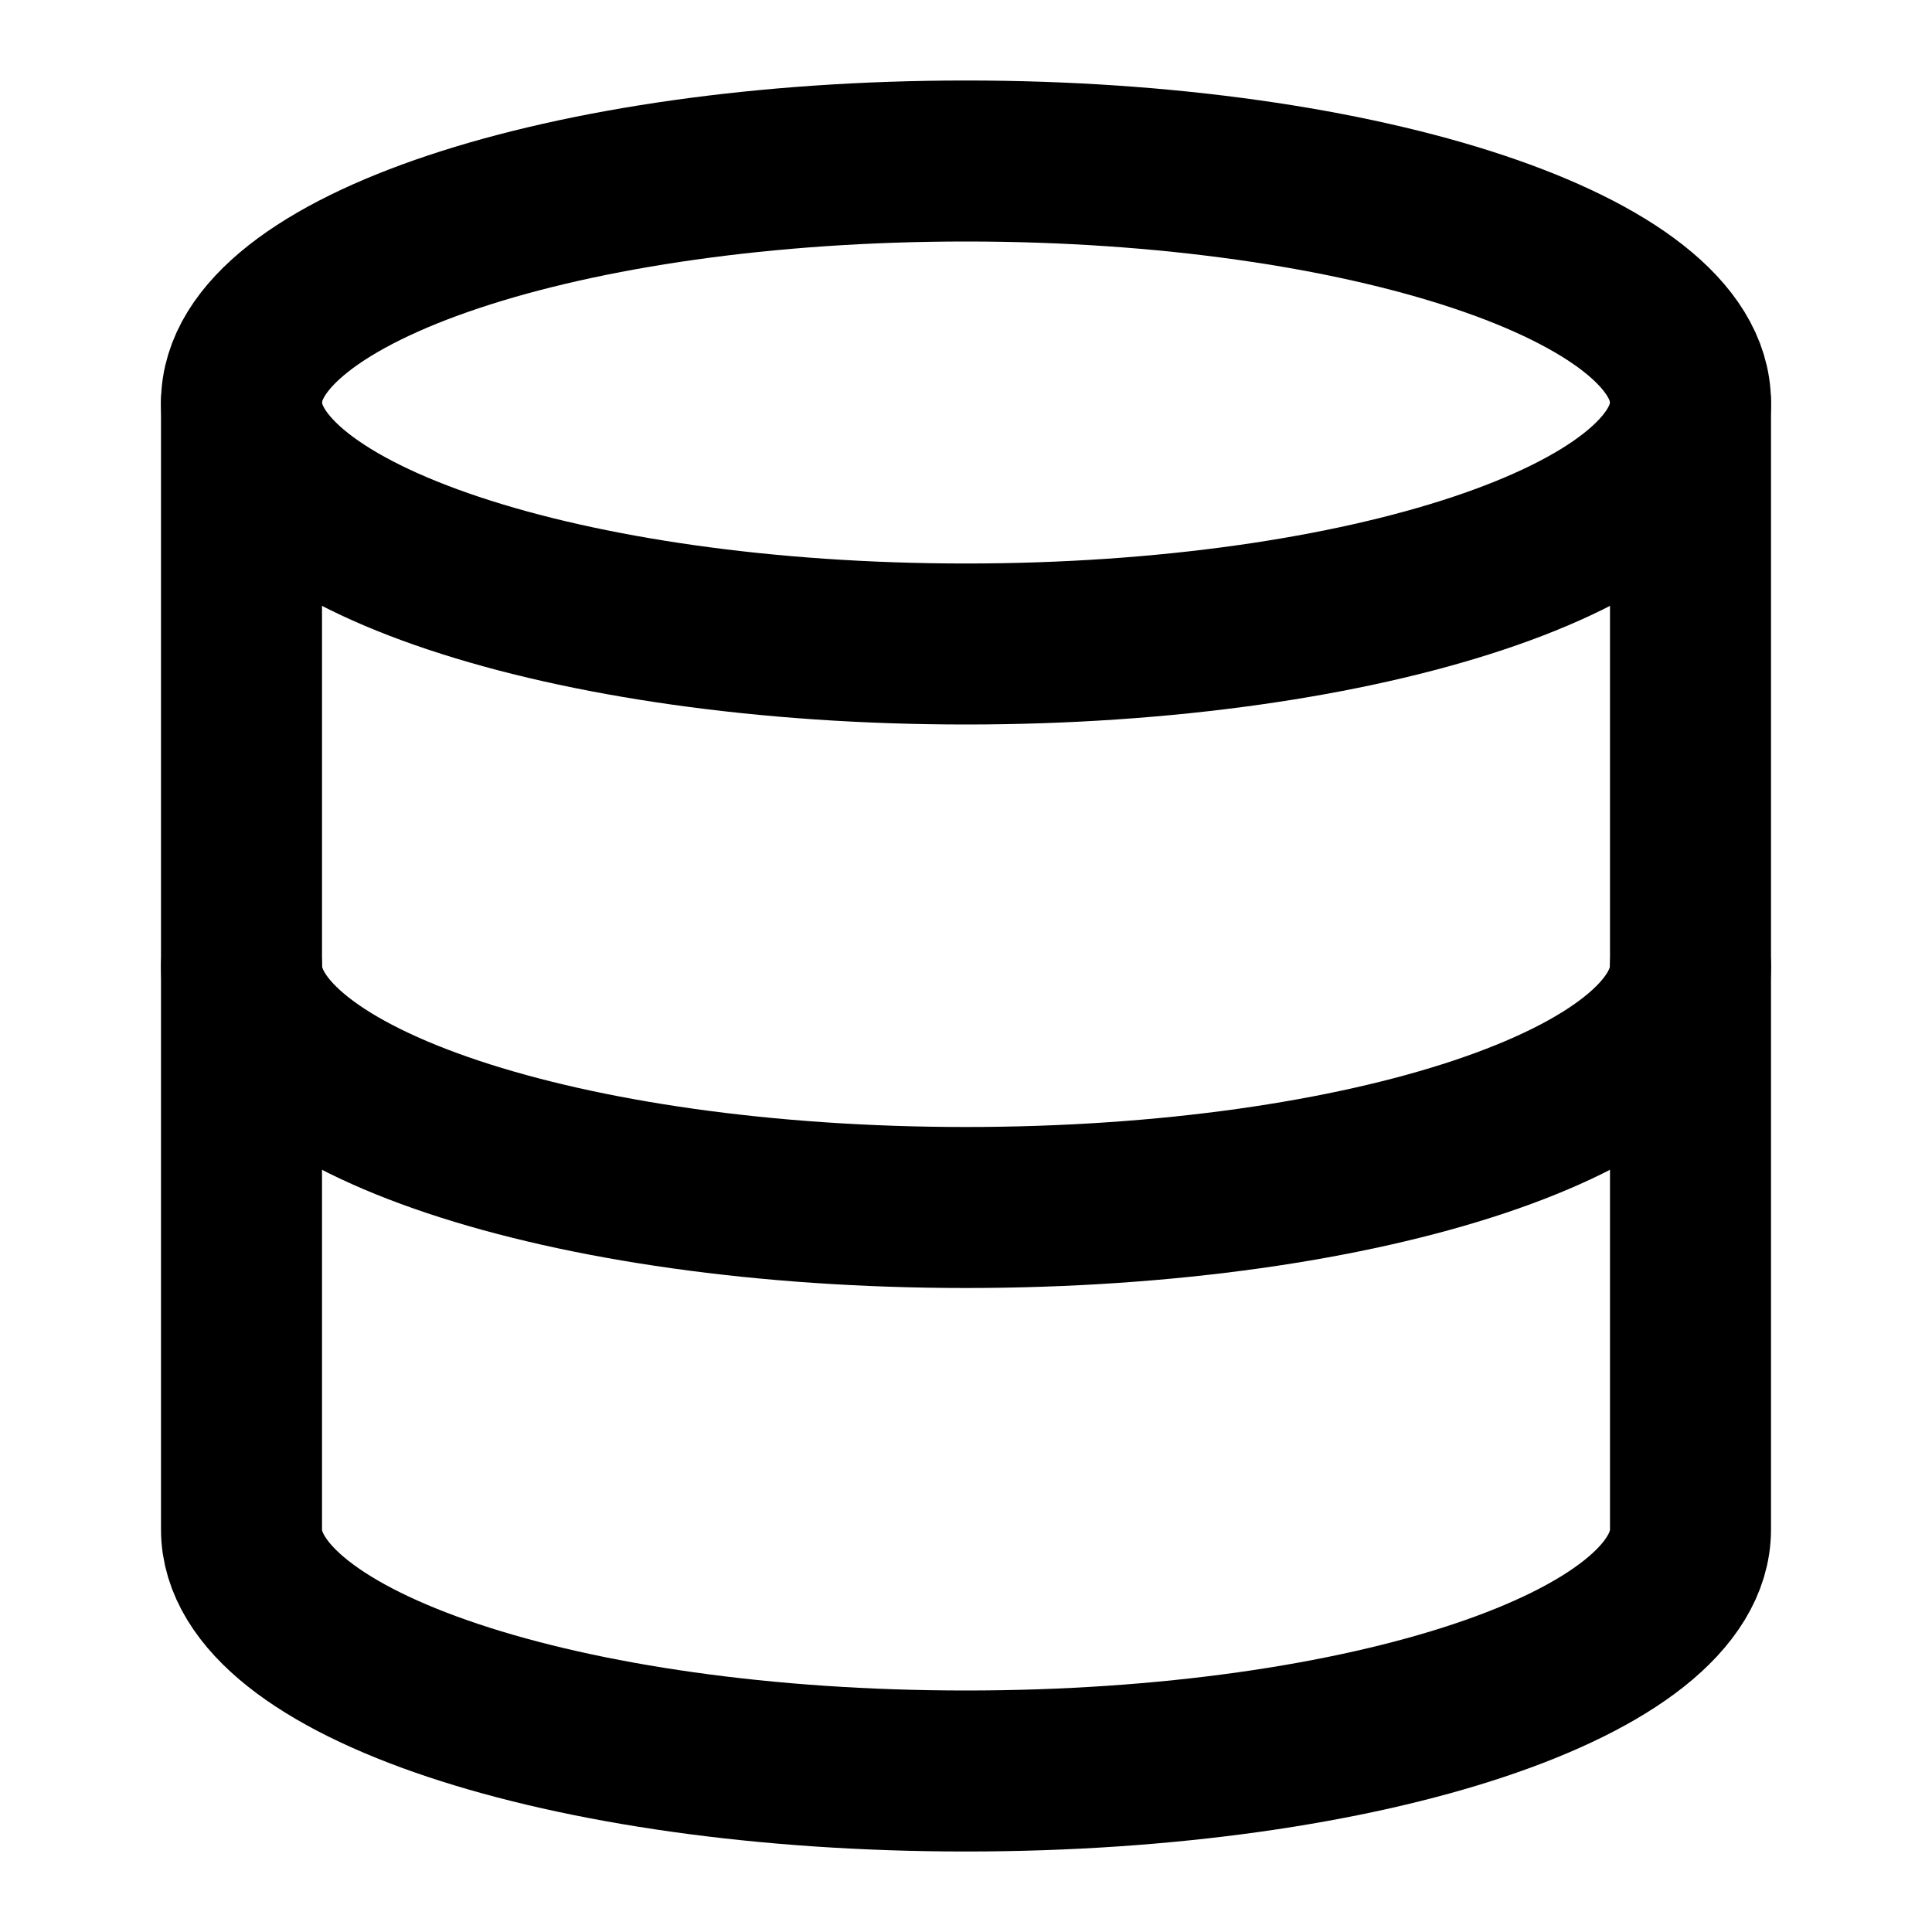
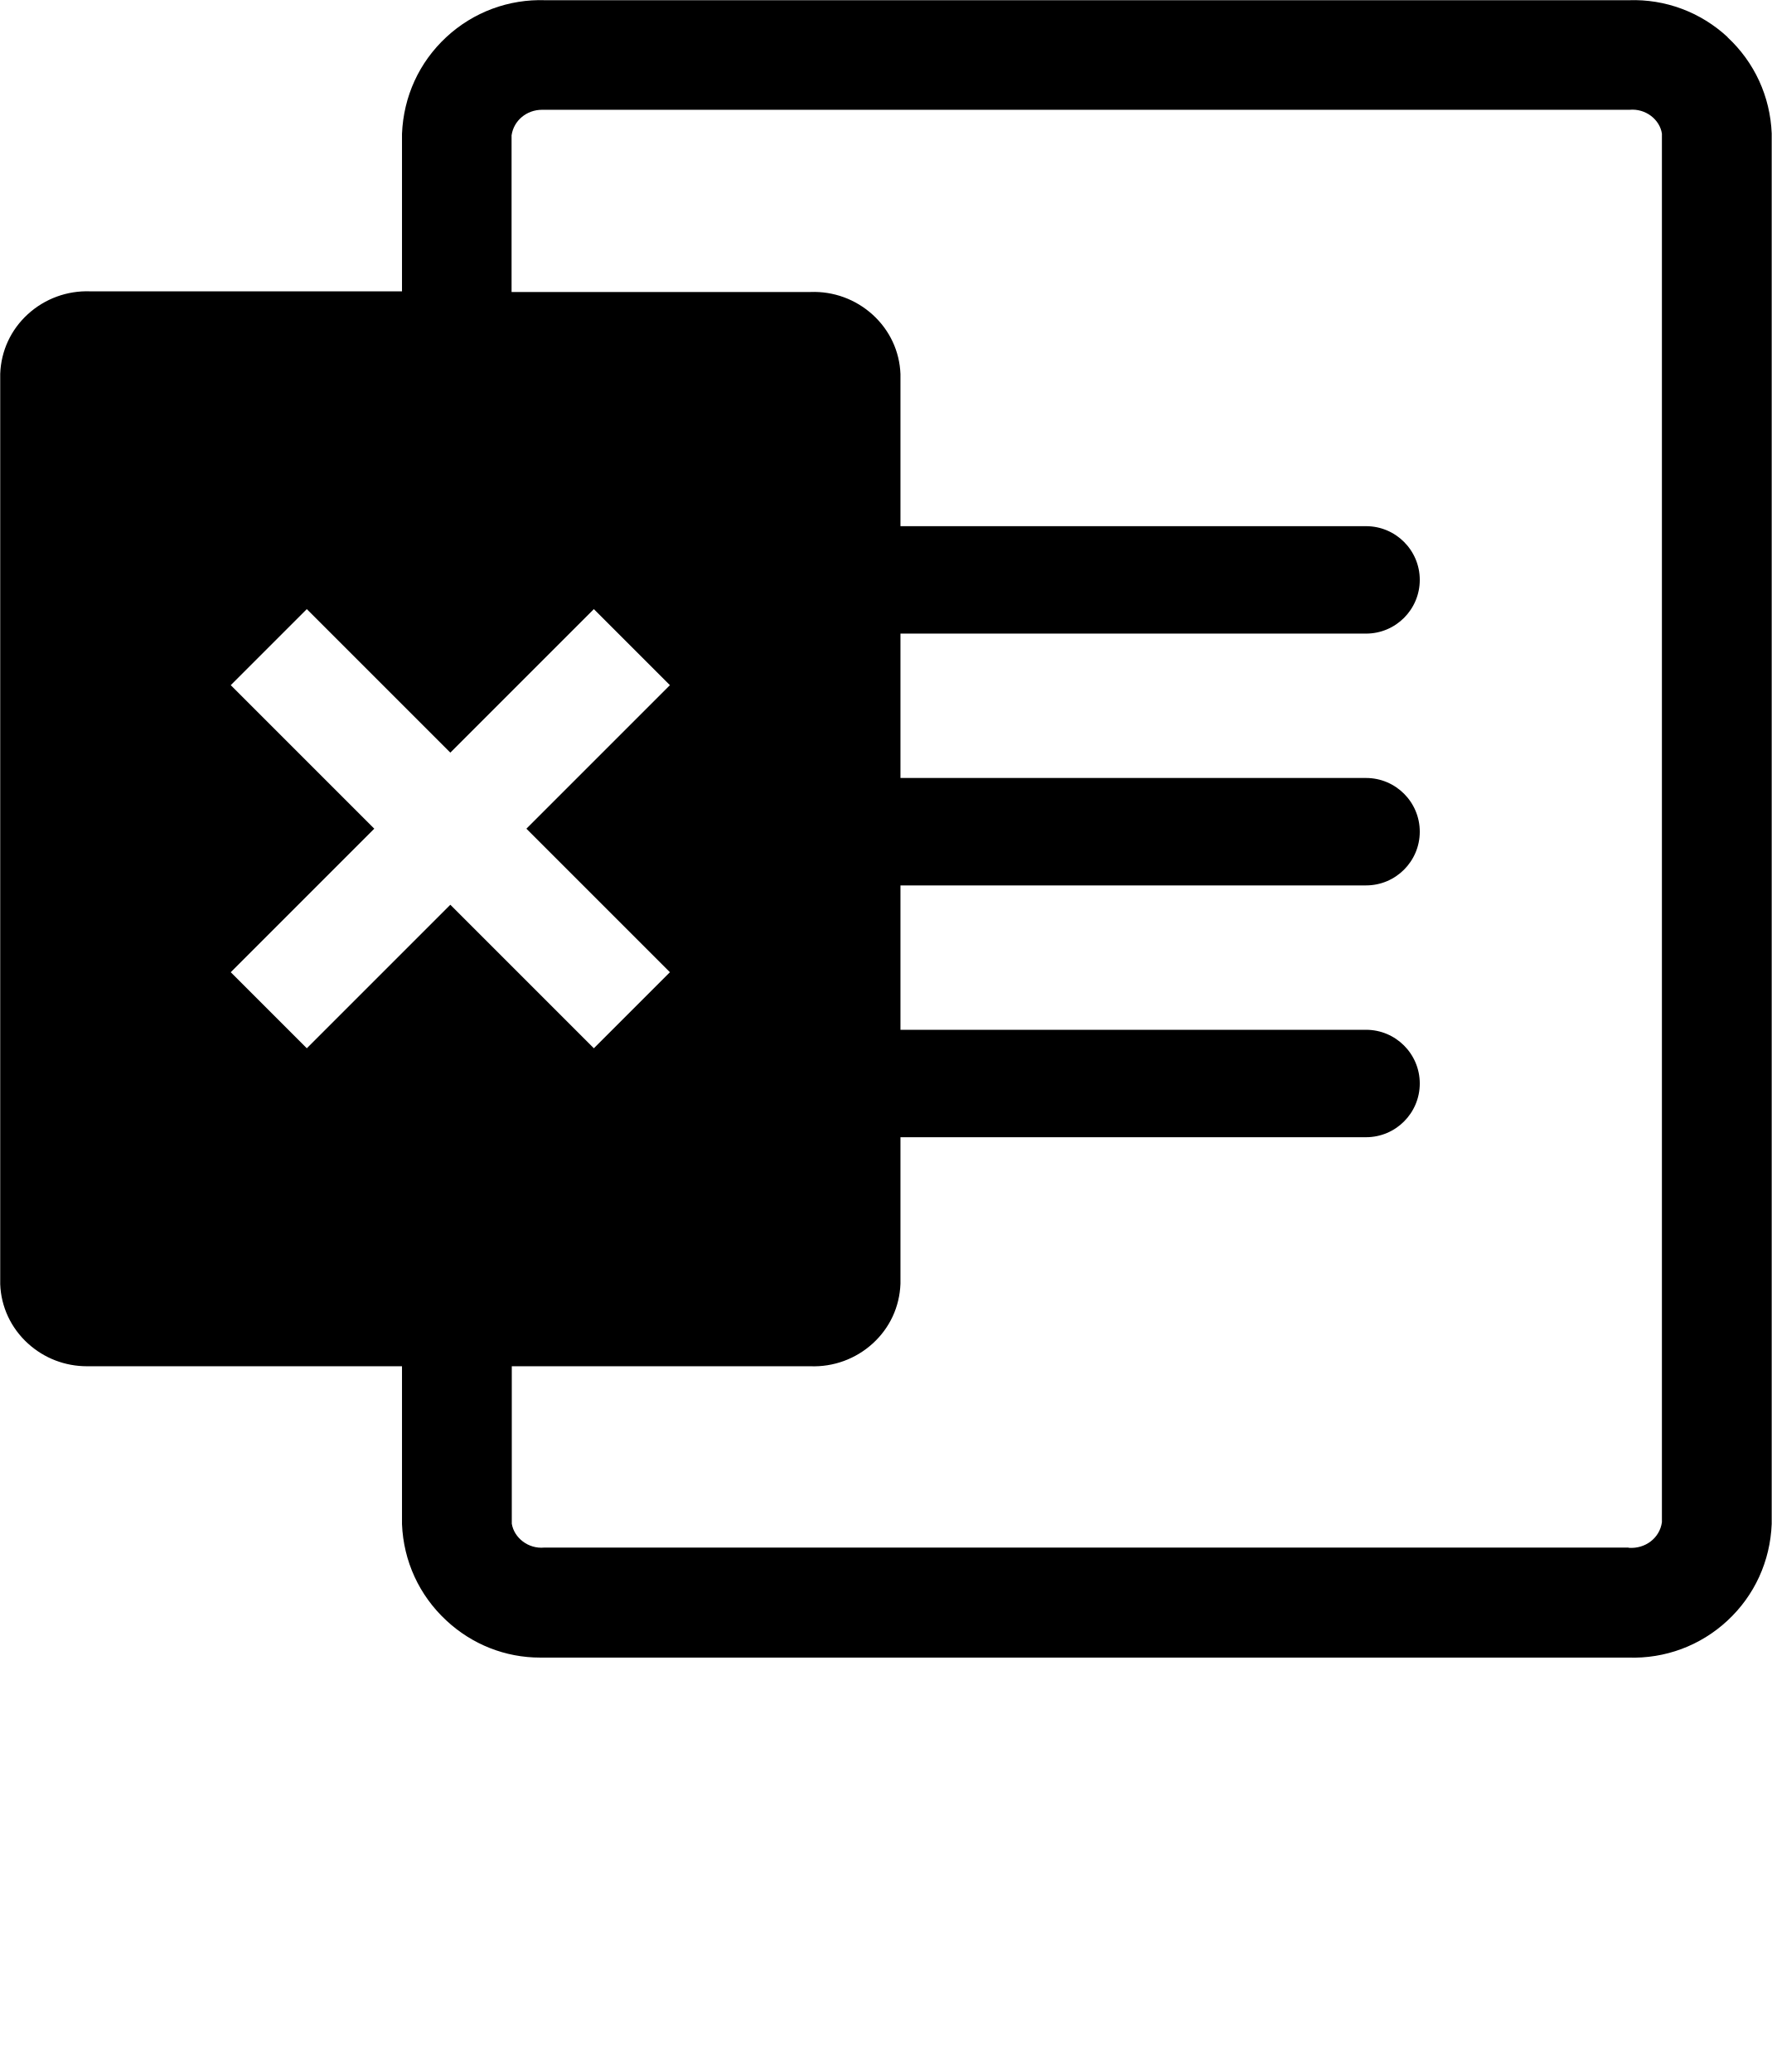
- <svg xmlns="http://www.w3.org/2000/svg" width="24" height="24" viewBox="0 0 24 24" fill="none" stroke="currentColor" stroke-width="2" stroke-linecap="round" stroke-linejoin="round" class="feather feather-database">
-   <ellipse cx="12" cy="5" rx="9" ry="3" />
-   <path d="M21 12c0 1.66-4 3-9 3s-9-1.34-9-3" />
-   <path d="M3 5v14c0 1.66 4 3 9 3s9-1.34 9-3V5" />
+ <svg xmlns="http://www.w3.org/2000/svg" data-name="Layer 2" viewBox="0 0 82.47 96.438" x="0px" y="0px">
+   <g data-name="Layer 1">
+     <path d="M80.41,1.73c-1.26-1.17-2.91-1.78-4.6-1.72H25.39c-1.71-.06-3.36,.55-4.62,1.72-1.26,1.17-1.99,2.76-2.06,4.5v7.33H4.2c-1.07-.04-2.11,.34-2.9,1.06-.79,.72-1.25,1.7-1.29,2.78V59.77c.04,1.06,.5,2.04,1.29,2.76,.76,.69,1.73,1.06,2.75,1.06,.05,0,.1,0,.14,0h14.52v7.35c.07,1.72,.8,3.31,2.06,4.48,1.2,1.12,2.75,1.73,4.37,1.73,.08,0,.15,0,.23,0h50.41c1.71,.06,3.36-.55,4.62-1.72,1.26-1.17,1.99-2.76,2.06-4.5V6.21c-.07-1.72-.8-3.31-2.06-4.48ZM14.28,48.79l-3.54-3.54,6.68-6.68-6.68-6.68,3.54-3.54,6.68,6.68,6.68-6.68,3.54,3.54-6.68,6.68,6.68,6.68-3.54,3.54-6.68-6.68-6.68,6.68Zm61.52,23.24H25.33c-.74,.07-1.4-.45-1.51-1.11v-7.33s13.9,0,13.9,0c1.07,.04,2.11-.34,2.9-1.06,.79-.72,1.25-1.7,1.29-2.78v-6.82h21.67c1.38,0,2.5-1.12,2.5-2.5s-1.12-2.5-2.5-2.5h-21.67v-6.72h21.67c1.38,0,2.5-1.12,2.5-2.5s-1.12-2.5-2.5-2.5h-21.67v-6.72h21.67c1.38,0,2.5-1.12,2.5-2.5s-1.12-2.5-2.5-2.5h-21.67v-7.08c-.04-1.06-.5-2.04-1.29-2.76-.79-.72-1.83-1.1-2.89-1.06h-13.92V6.3c.1-.69,.7-1.19,1.42-1.19,.05,0,.09,0,.14,0h50.47c.75-.07,1.41,.45,1.51,1.11V70.85c-.1,.73-.77,1.25-1.55,1.19Z" />
+   </g>
</svg>
